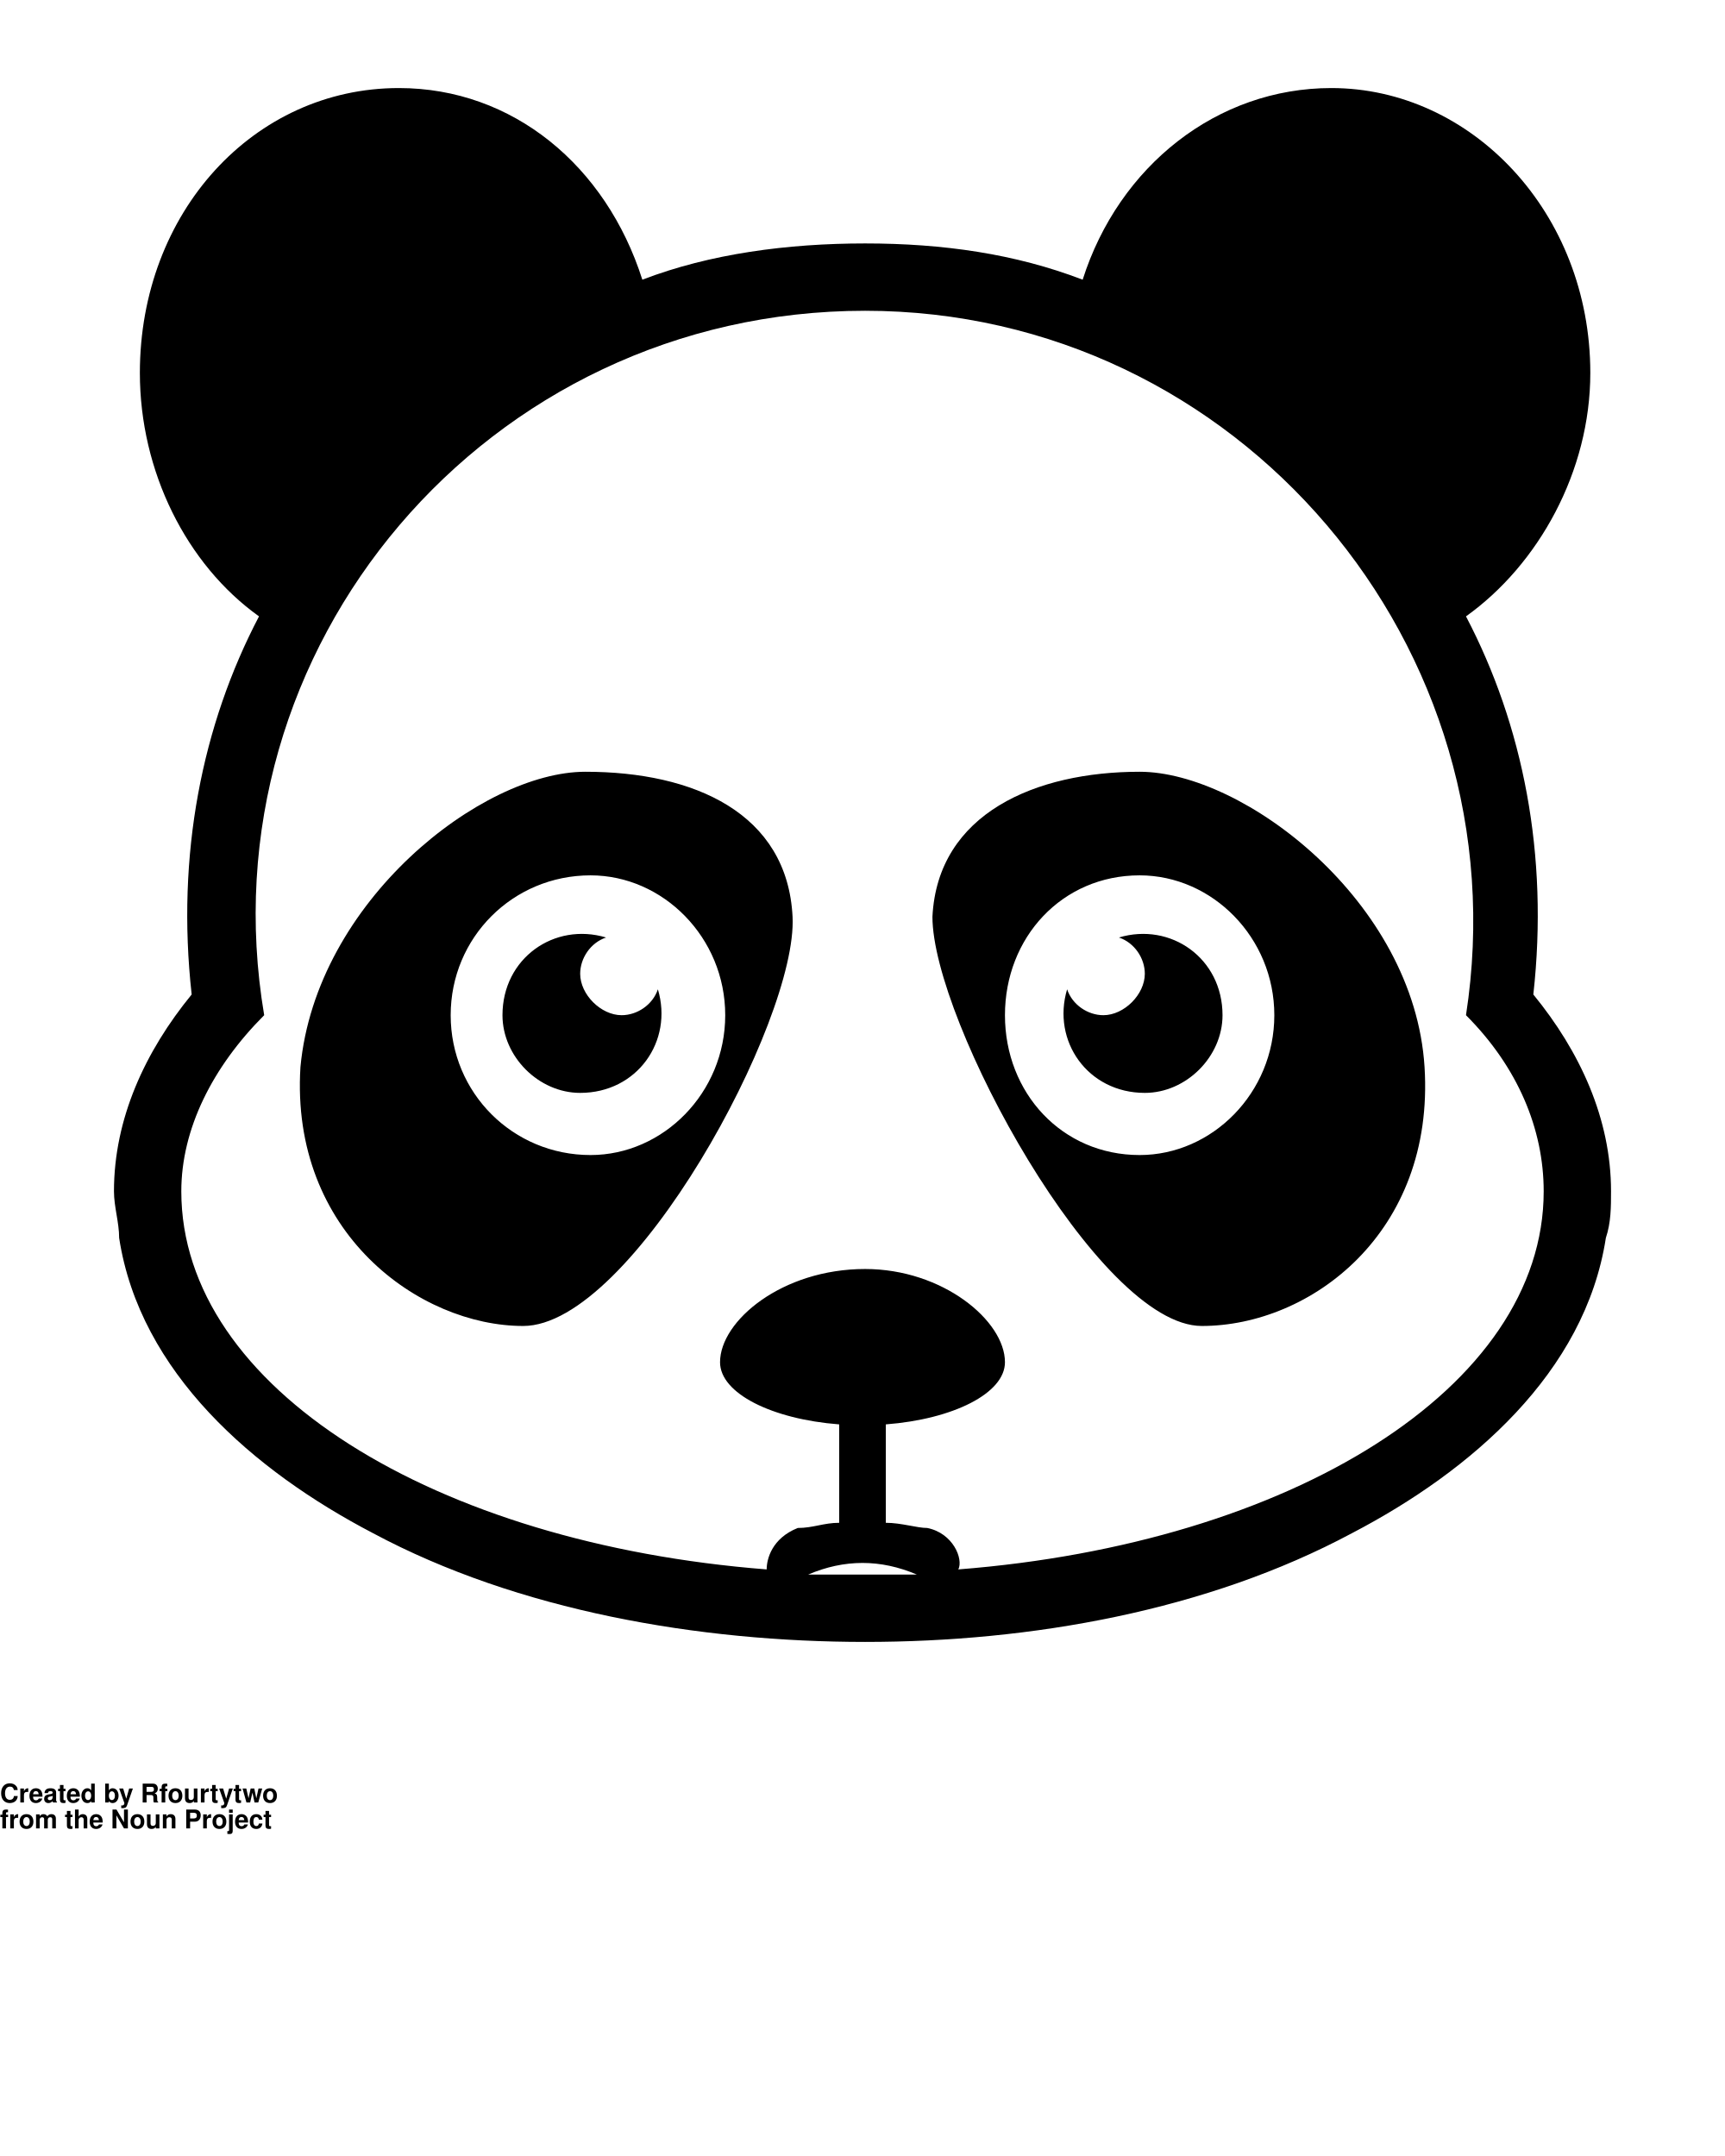
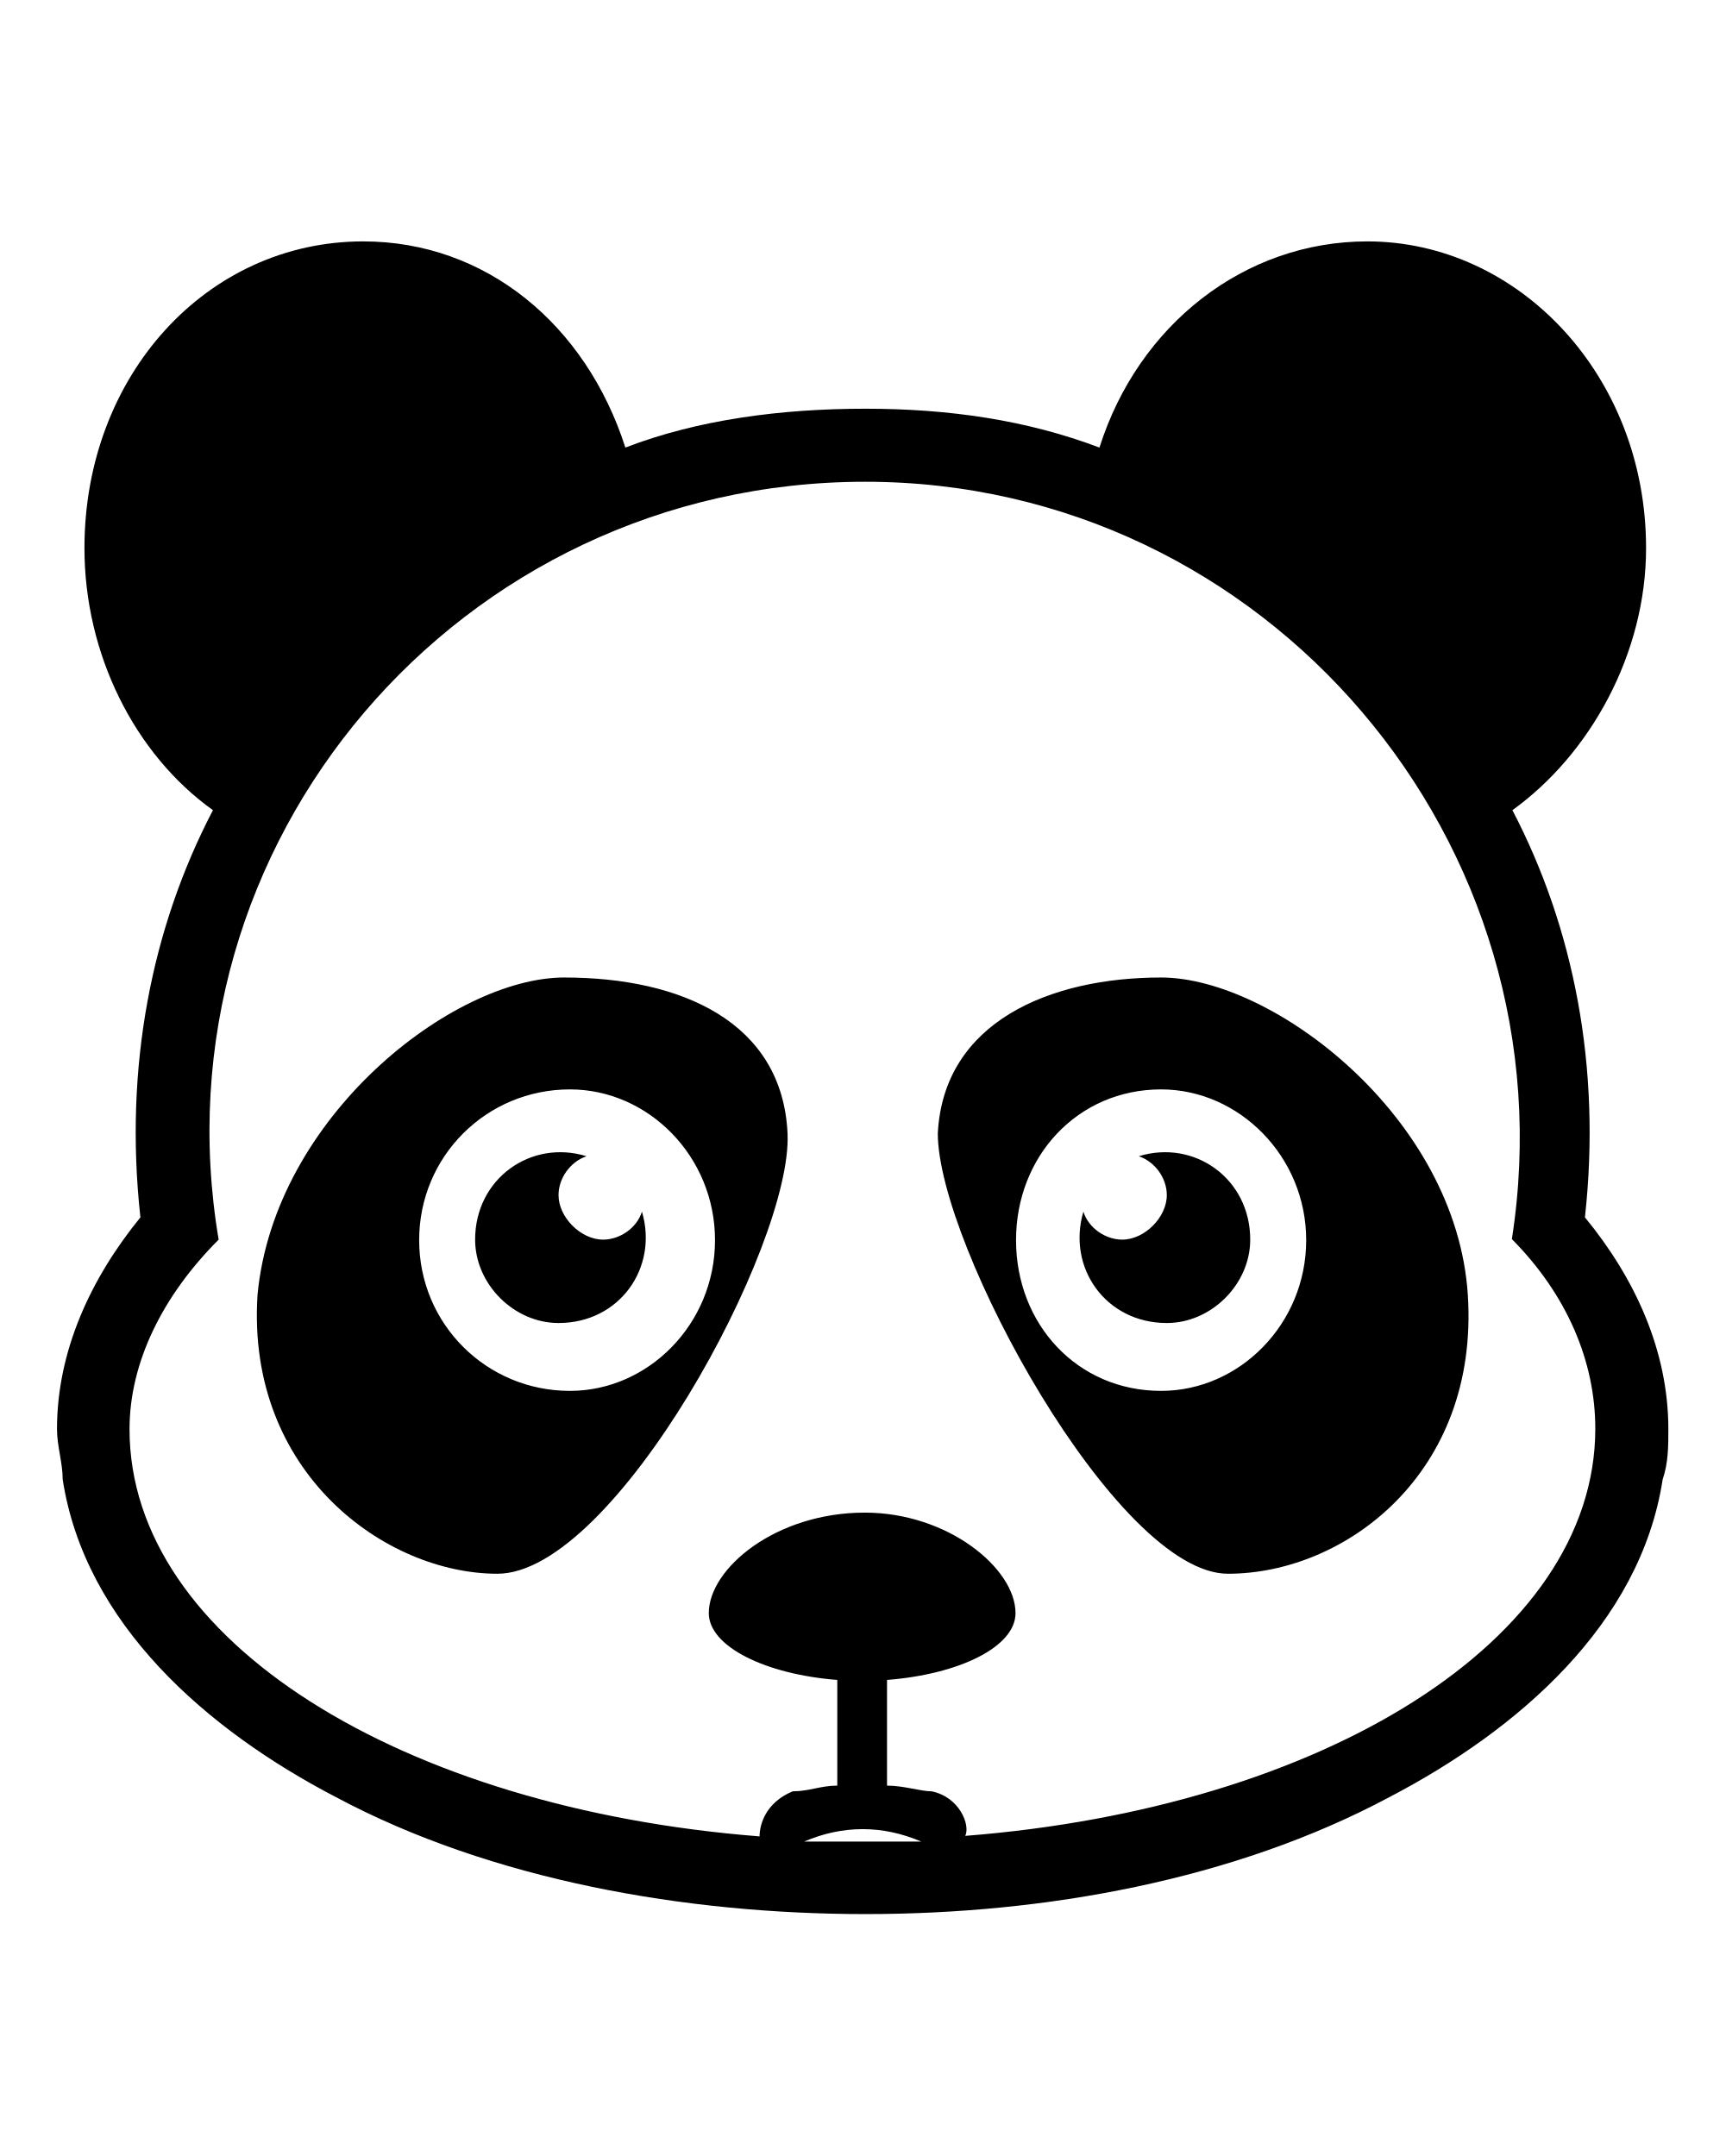
- <svg xmlns="http://www.w3.org/2000/svg" xml:space="preserve" version="1.1" style="shape-rendering:geometricPrecision;text-rendering:geometricPrecision;image-rendering:optimizeQuality;" viewBox="0 0 333 416.25" x="0px" y="0px" fill-rule="evenodd" clip-rule="evenodd">
-   <defs>
-     <style type="text/css">
-    
-     .fil0 {fill:black}
-    
-   </style>
-   </defs>
+ <svg xmlns="http://www.w3.org/2000/svg" version="1.1" id="Layer_1" x="0px" y="0px" viewBox="0 0 333 416.2" style="enable-background:new 0 0 333 416.2;" xml:space="preserve">
+   <style type="text/css">
+ 	.st0{fill-rule:evenodd;clip-rule:evenodd;}
+ </style>
  <g>
-     <path class="fil0" d="M296 192c9,11 15,24 15,38 0,3 0,6 -1,9 -4,26 -26,45 -49,57 -28,15 -62,21 -94,21 -32,0 -67,-6 -95,-21 -23,-12 -45,-31 -49,-57 0,-3 -1,-6 -1,-9 0,-14 6,-27 15,-38 -3,-27 2,-52 13,-73 -14,-10 -23,-28 -23,-47 0,-31 22,-55 50,-55 22,0 40,15 47,37 13,-5 28,-7 43,-7 15,0 29,2 42,7 7,-22 26,-37 48,-37 27,0 50,24 50,55 0,19 -10,37 -24,47 11,21 16,46 13,73zm-142 103c3,0 5,-1 8,-1l0 -19c-13,-1 -23,-6 -23,-12 0,-8 12,-18 28,-18 15,0 27,10 27,18 0,6 -10,11 -23,12l0 19c3,0 6,1 8,1 5,1 7,6 6,8 64,-5 113,-35 113,-73 0,-12 -5,-24 -15,-34 11,-71 -44,-136 -116,-136 -73,0 -128,65 -116,136 -10,10 -16,22 -16,34 0,38 49,68 113,73 0,-2 1,-6 6,-8zm23 9c-7,-3 -14,-3 -21,0 4,0 7,0 11,0 3,0 6,0 10,0zm-60 -123c-3,1 -5,4 -5,7 0,4 4,8 8,8 3,0 6,-2 7,-5 3,10 -4,20 -15,20 -8,0 -15,-7 -15,-15 0,-11 10,-18 20,-15zm99 0c3,1 5,4 5,7 0,4 -4,8 -8,8 -3,0 -6,-2 -7,-5 -3,10 4,20 15,20 8,0 15,-7 15,-15 0,-11 -10,-18 -20,-15zm4 -32c20,0 53,25 55,57 2,32 -22,50 -43,50 -20,0 -52,-59 -52,-79 1,-20 20,-28 40,-28zm0 20c-15,0 -26,12 -26,27 0,15 11,27 26,27 14,0 26,-12 26,-27 0,-15 -12,-27 -26,-27zm-107 -20c-20,0 -52,25 -55,57 -2,32 23,50 43,50 21,0 53,-59 52,-79 -1,-20 -19,-28 -40,-28zm1 20c14,0 26,12 26,27 0,15 -12,27 -26,27 -15,0 -27,-12 -27,-27 0,-15 12,-27 27,-27z" />
+     <path class="st0" d="M305.9,235c9.7,11.8,16.1,25.8,16.1,40.9c0,3.2,0,6.5-1.1,9.7c-4.3,28-28,48.4-52.7,61.3   c-30.1,16.1-66.7,22.6-101.2,22.6s-72.1-6.5-102.2-22.6c-24.8-12.9-48.4-33.4-52.7-61.3c0-3.2-1.1-6.5-1.1-9.7   c0-15.1,6.5-29.1,16.1-40.9c-3.2-29.1,2.2-56,14-78.6c-15.1-10.8-24.8-30.1-24.8-50.6c0-33.4,23.7-59.2,53.8-59.2   c23.7,0,43,16.1,50.6,39.8c14-5.4,30.1-7.5,46.3-7.5s31.2,2.2,45.2,7.5c7.5-23.7,28-39.8,51.7-39.8c29.1,0,53.8,25.8,53.8,59.2   c0,20.4-10.8,39.8-25.8,50.6C303.7,179,309.1,205.9,305.9,235z M153,345.8c3.2,0,5.4-1.1,8.6-1.1v-20.4c-14-1.1-24.8-6.5-24.8-12.9   c0-8.6,12.9-19.4,30.1-19.4c16.1,0,29.1,10.8,29.1,19.4c0,6.5-10.8,11.8-24.8,12.9v20.4c3.2,0,6.5,1.1,8.6,1.1   c5.4,1.1,7.5,6.5,6.5,8.6c68.9-5.4,121.6-37.7,121.6-78.6c0-12.9-5.4-25.8-16.1-36.6C303.7,162.9,244.5,93,167,93   C88.5,93,29.3,162.9,42.2,239.3C31.4,250.1,25,263,25,275.9c0,40.9,52.7,73.2,121.6,78.6C146.6,352.3,147.7,348,153,345.8z    M177.8,355.5c-7.5-3.2-15.1-3.2-22.6,0c4.3,0,7.5,0,11.8,0C170.3,355.5,173.5,355.5,177.8,355.5z M113.2,223.2   c-3.2,1.1-5.4,4.3-5.4,7.5c0,4.3,4.3,8.6,8.6,8.6c3.2,0,6.5-2.2,7.5-5.4c3.2,10.8-4.3,21.5-16.1,21.5c-8.6,0-16.1-7.5-16.1-16.1   C91.7,227.5,102.5,219.9,113.2,223.2z M219.8,223.2c3.2,1.1,5.4,4.3,5.4,7.5c0,4.3-4.3,8.6-8.6,8.6c-3.2,0-6.5-2.2-7.5-5.4   c-3.2,10.8,4.3,21.5,16.1,21.5c8.6,0,16.1-7.5,16.1-16.1C241.3,227.5,230.5,219.9,219.8,223.2z M224.1,188.7   c21.5,0,57,26.9,59.2,61.3s-23.7,53.8-46.3,53.8c-21.5,0-56-63.5-56-85C182.1,197.3,202.6,188.7,224.1,188.7z M224.1,210.3   c-16.1,0-28,12.9-28,29.1s11.8,29.1,28,29.1c15.1,0,28-12.9,28-29.1S239.1,210.3,224.1,210.3z M108.9,188.7   c-21.5,0-56,26.9-59.2,61.3c-2.2,34.4,24.8,53.8,46.3,53.8c22.6,0,57-63.5,56-85S131.5,188.7,108.9,188.7z M110,210.3   c15.1,0,28,12.9,28,29.1s-12.9,29.1-28,29.1c-16.1,0-29.1-12.9-29.1-29.1S93.9,210.3,110,210.3z" />
  </g>
-   <text x="0" y="348" fill="#000000" font-size="5px" font-weight="bold" font-family="'Helvetica Neue', Helvetica, Arial-Unicode, Arial, Sans-serif">Created by Rfourtytwo</text>
-   <text x="0" y="353" fill="#000000" font-size="5px" font-weight="bold" font-family="'Helvetica Neue', Helvetica, Arial-Unicode, Arial, Sans-serif">from the Noun Project</text>
</svg>
